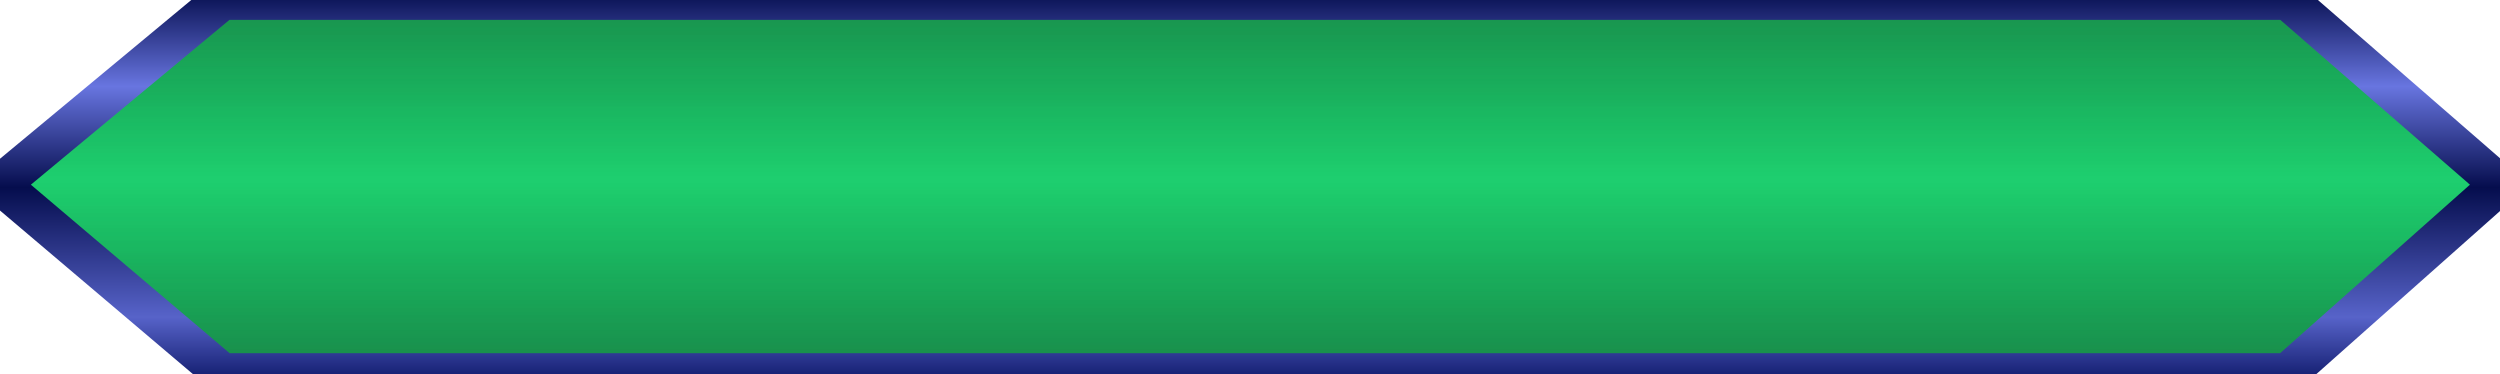
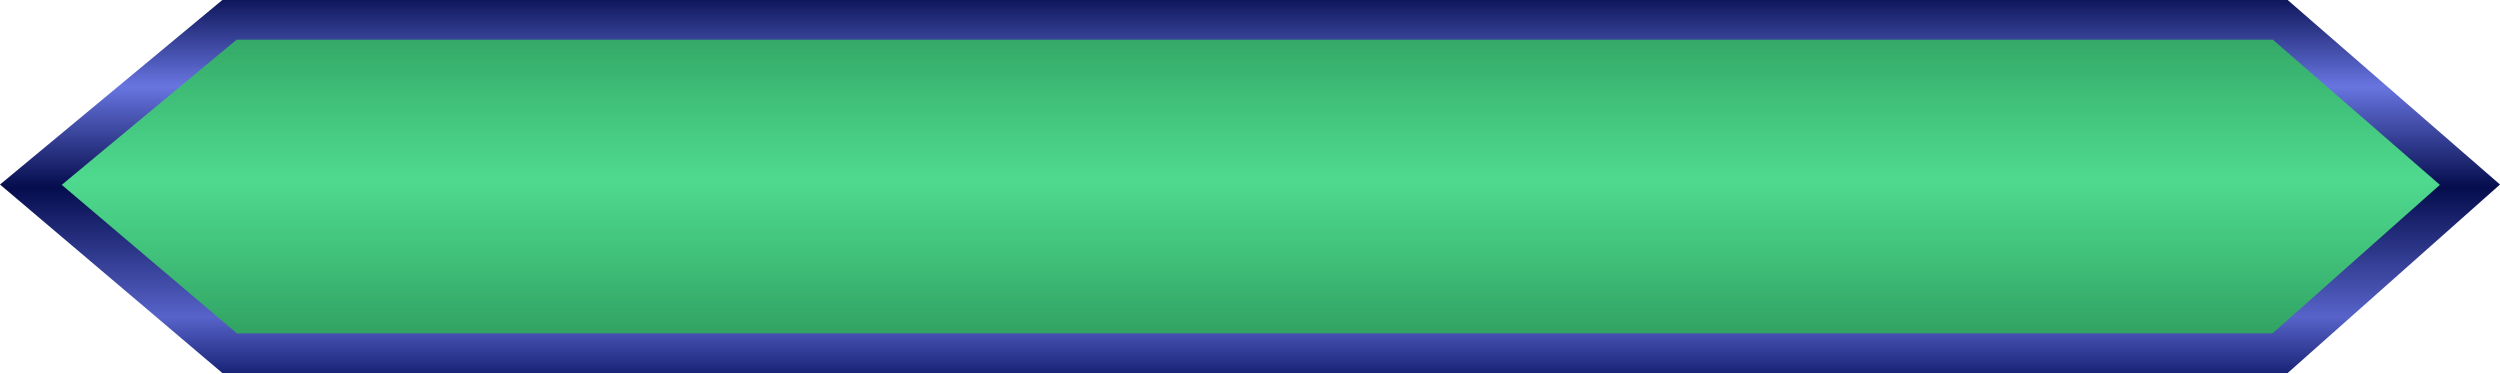
<svg xmlns="http://www.w3.org/2000/svg" width="630" height="94" viewBox="0 0 630 94" fill="none">
-   <path d="M56.028 0H576.494L630 46.5L576.494 94H56.028L0 46.5L56.028 0Z" fill="url(#paint0_linear_87_6)" />
-   <path d="M56.028 0H576.494L630 46.5L576.494 94H56.028L0 46.5L56.028 0Z" fill="url(#paint1_linear_87_6)" />
-   <path d="M56.028 0H576.494L630 46.5L576.494 94H56.028L0 46.5L56.028 0Z" stroke="url(#paint2_linear_87_6)" stroke-width="10" />
+   <path d="M57.832 5H574.625L622.424 46.54L574.595 89H57.862L7.78 46.541L57.832 5Z" fill="url(#paint0_linear_87_6)" stroke="url(#paint1_linear_87_6)" stroke-width="10" />
  <defs>
    <linearGradient id="paint0_linear_87_6" x1="315" y1="-23.5" x2="315" y2="113.975" gradientUnits="userSpaceOnUse">
      <stop stop-color="#1D6E3D" />
      <stop offset="0.5" stop-color="#0BCB63" stop-opacity="0.72" />
      <stop offset="0.995" stop-color="#1D6E3D" />
    </linearGradient>
-     <linearGradient id="paint1_linear_87_6" x1="315" y1="-23.5" x2="315" y2="113.975" gradientUnits="userSpaceOnUse">
-       <stop stop-color="#1D6E3D" />
-       <stop offset="0.5" stop-color="#0BCB63" stop-opacity="0.72" />
-       <stop offset="0.995" stop-color="#1D6E3D" />
-     </linearGradient>
-     <linearGradient id="paint2_linear_87_6" x1="374" y1="-27.906" x2="374" y2="113.975" gradientUnits="userSpaceOnUse">
+     <linearGradient id="paint1_linear_87_6" x1="374" y1="-27.906" x2="374" y2="113.975" gradientUnits="userSpaceOnUse">
      <stop offset="0.18" stop-color="#050D4D" />
      <stop offset="0.35" stop-color="#6875E0" />
      <stop offset="0.53" stop-color="#050D4D" />
      <stop offset="0.76" stop-color="#5763C9" />
      <stop offset="0.89" stop-color="#06105E" />
    </linearGradient>
  </defs>
</svg>
